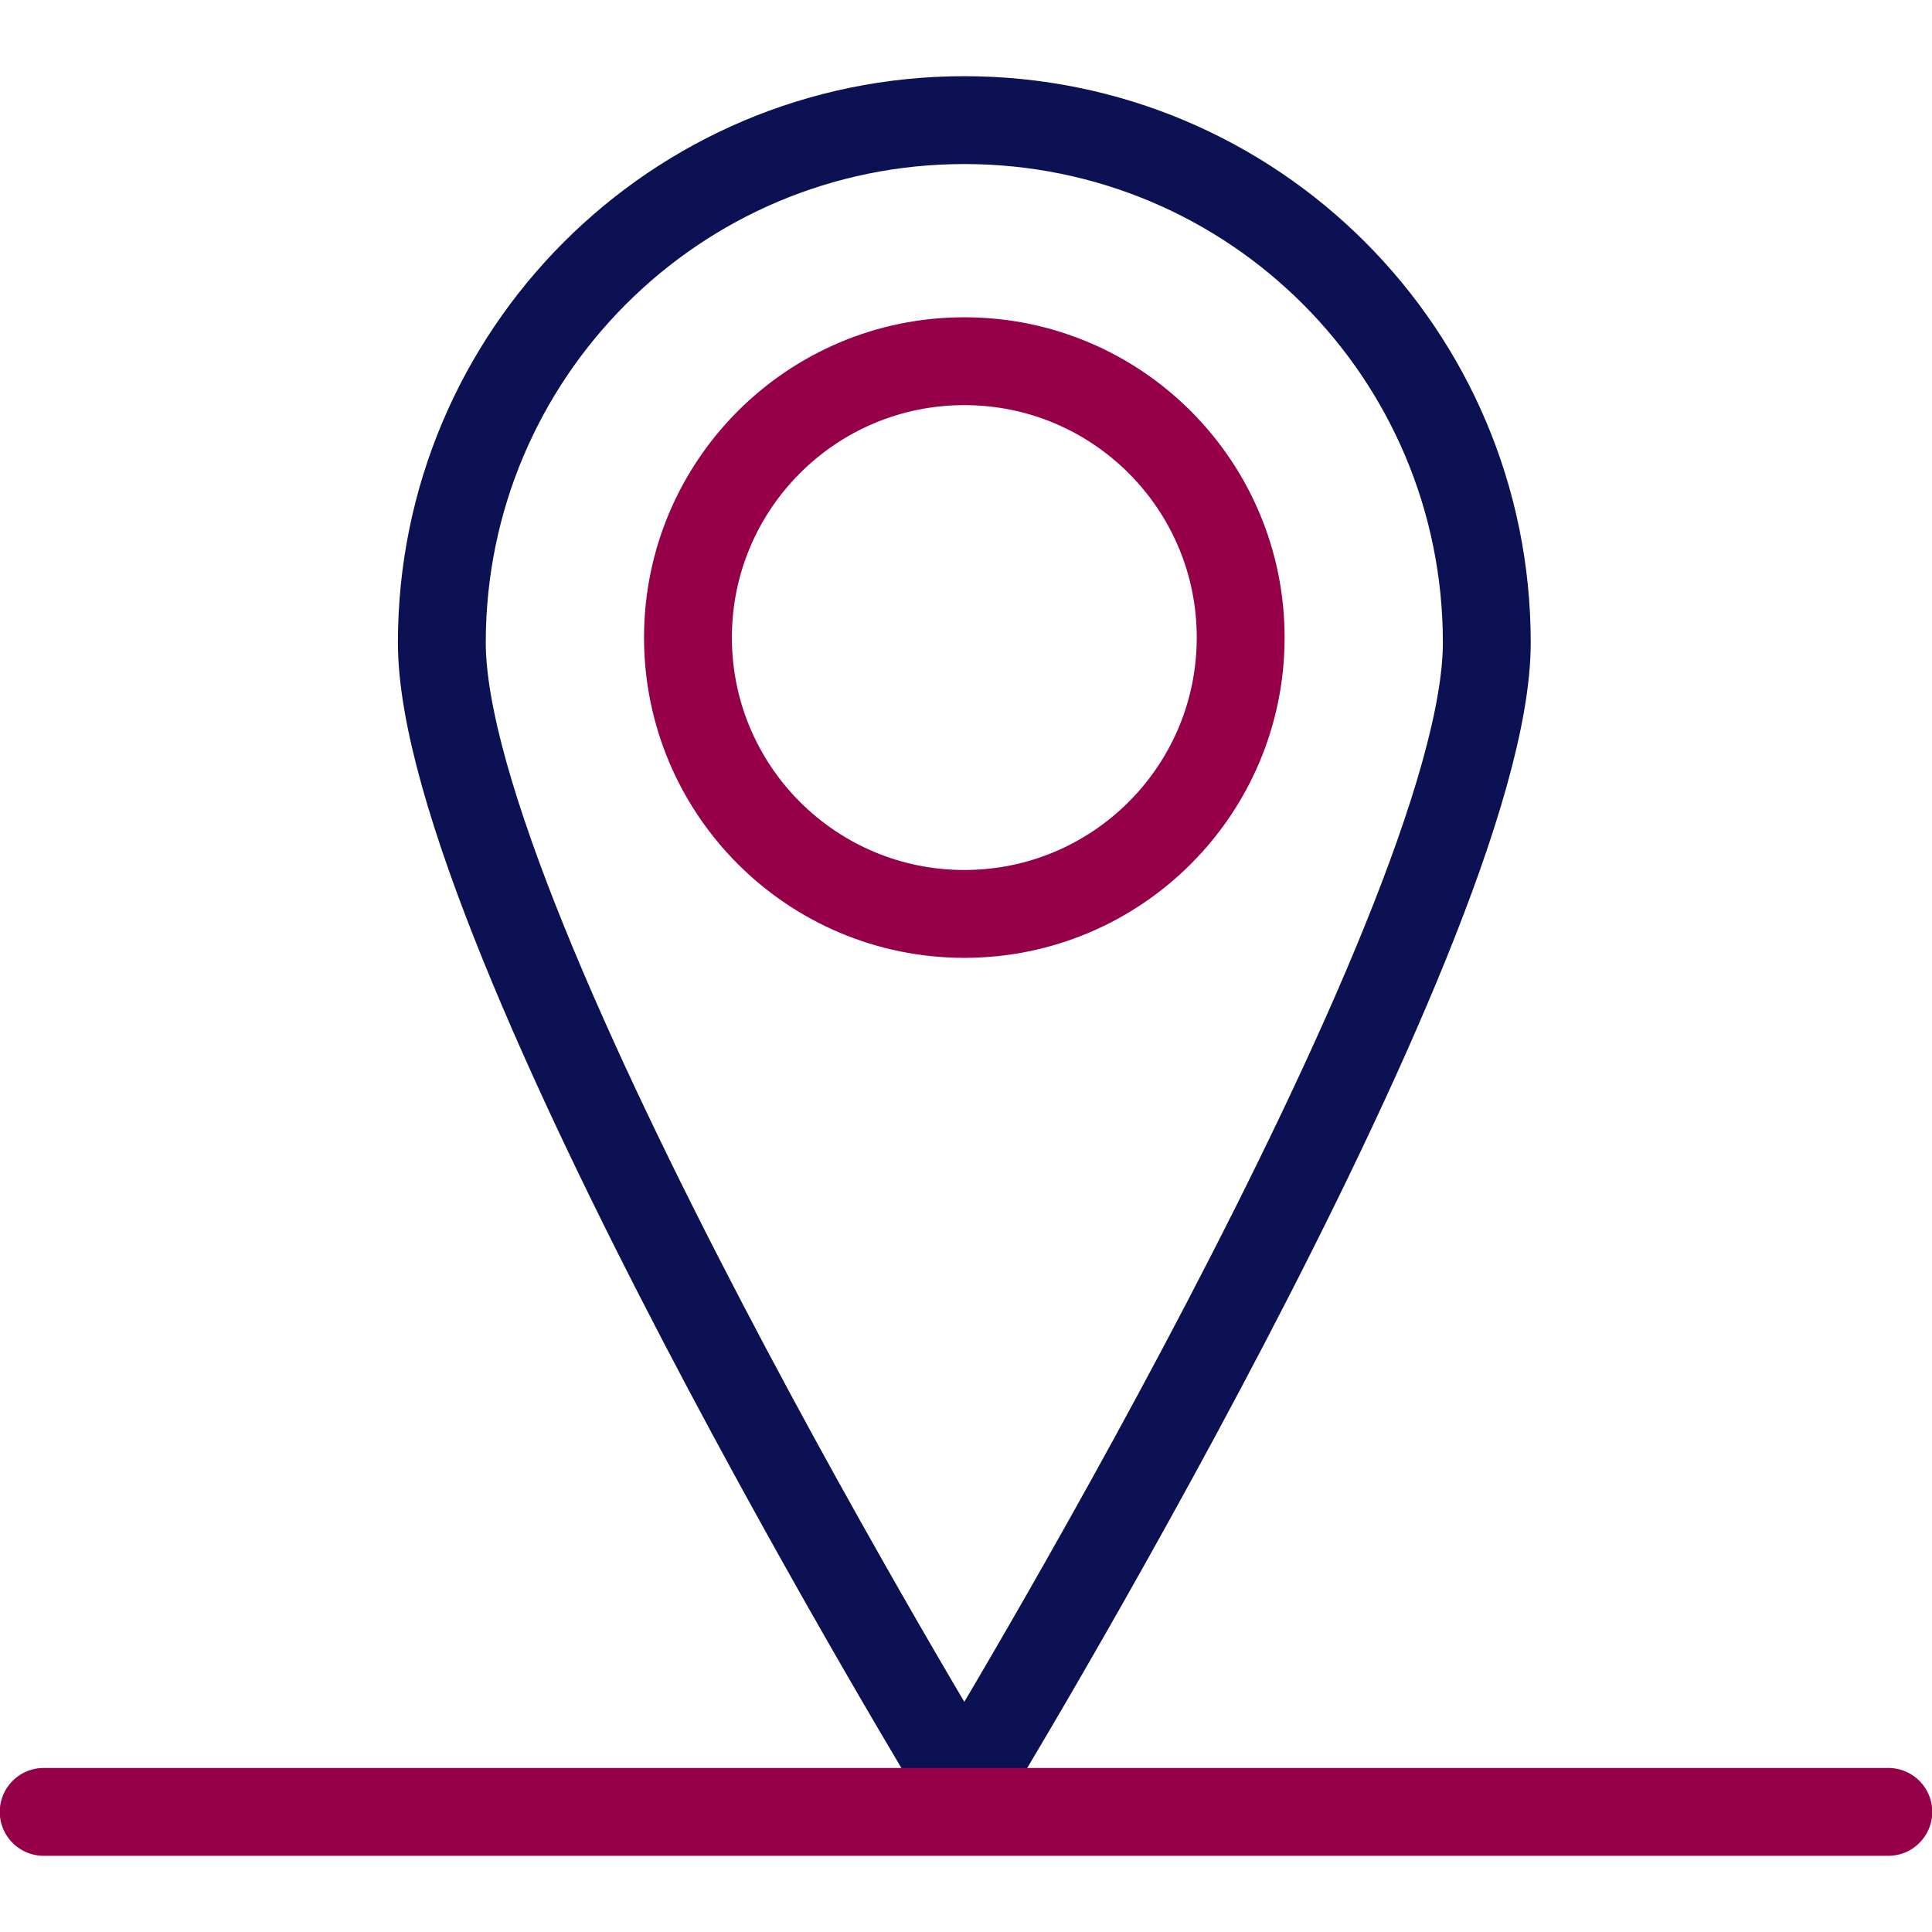
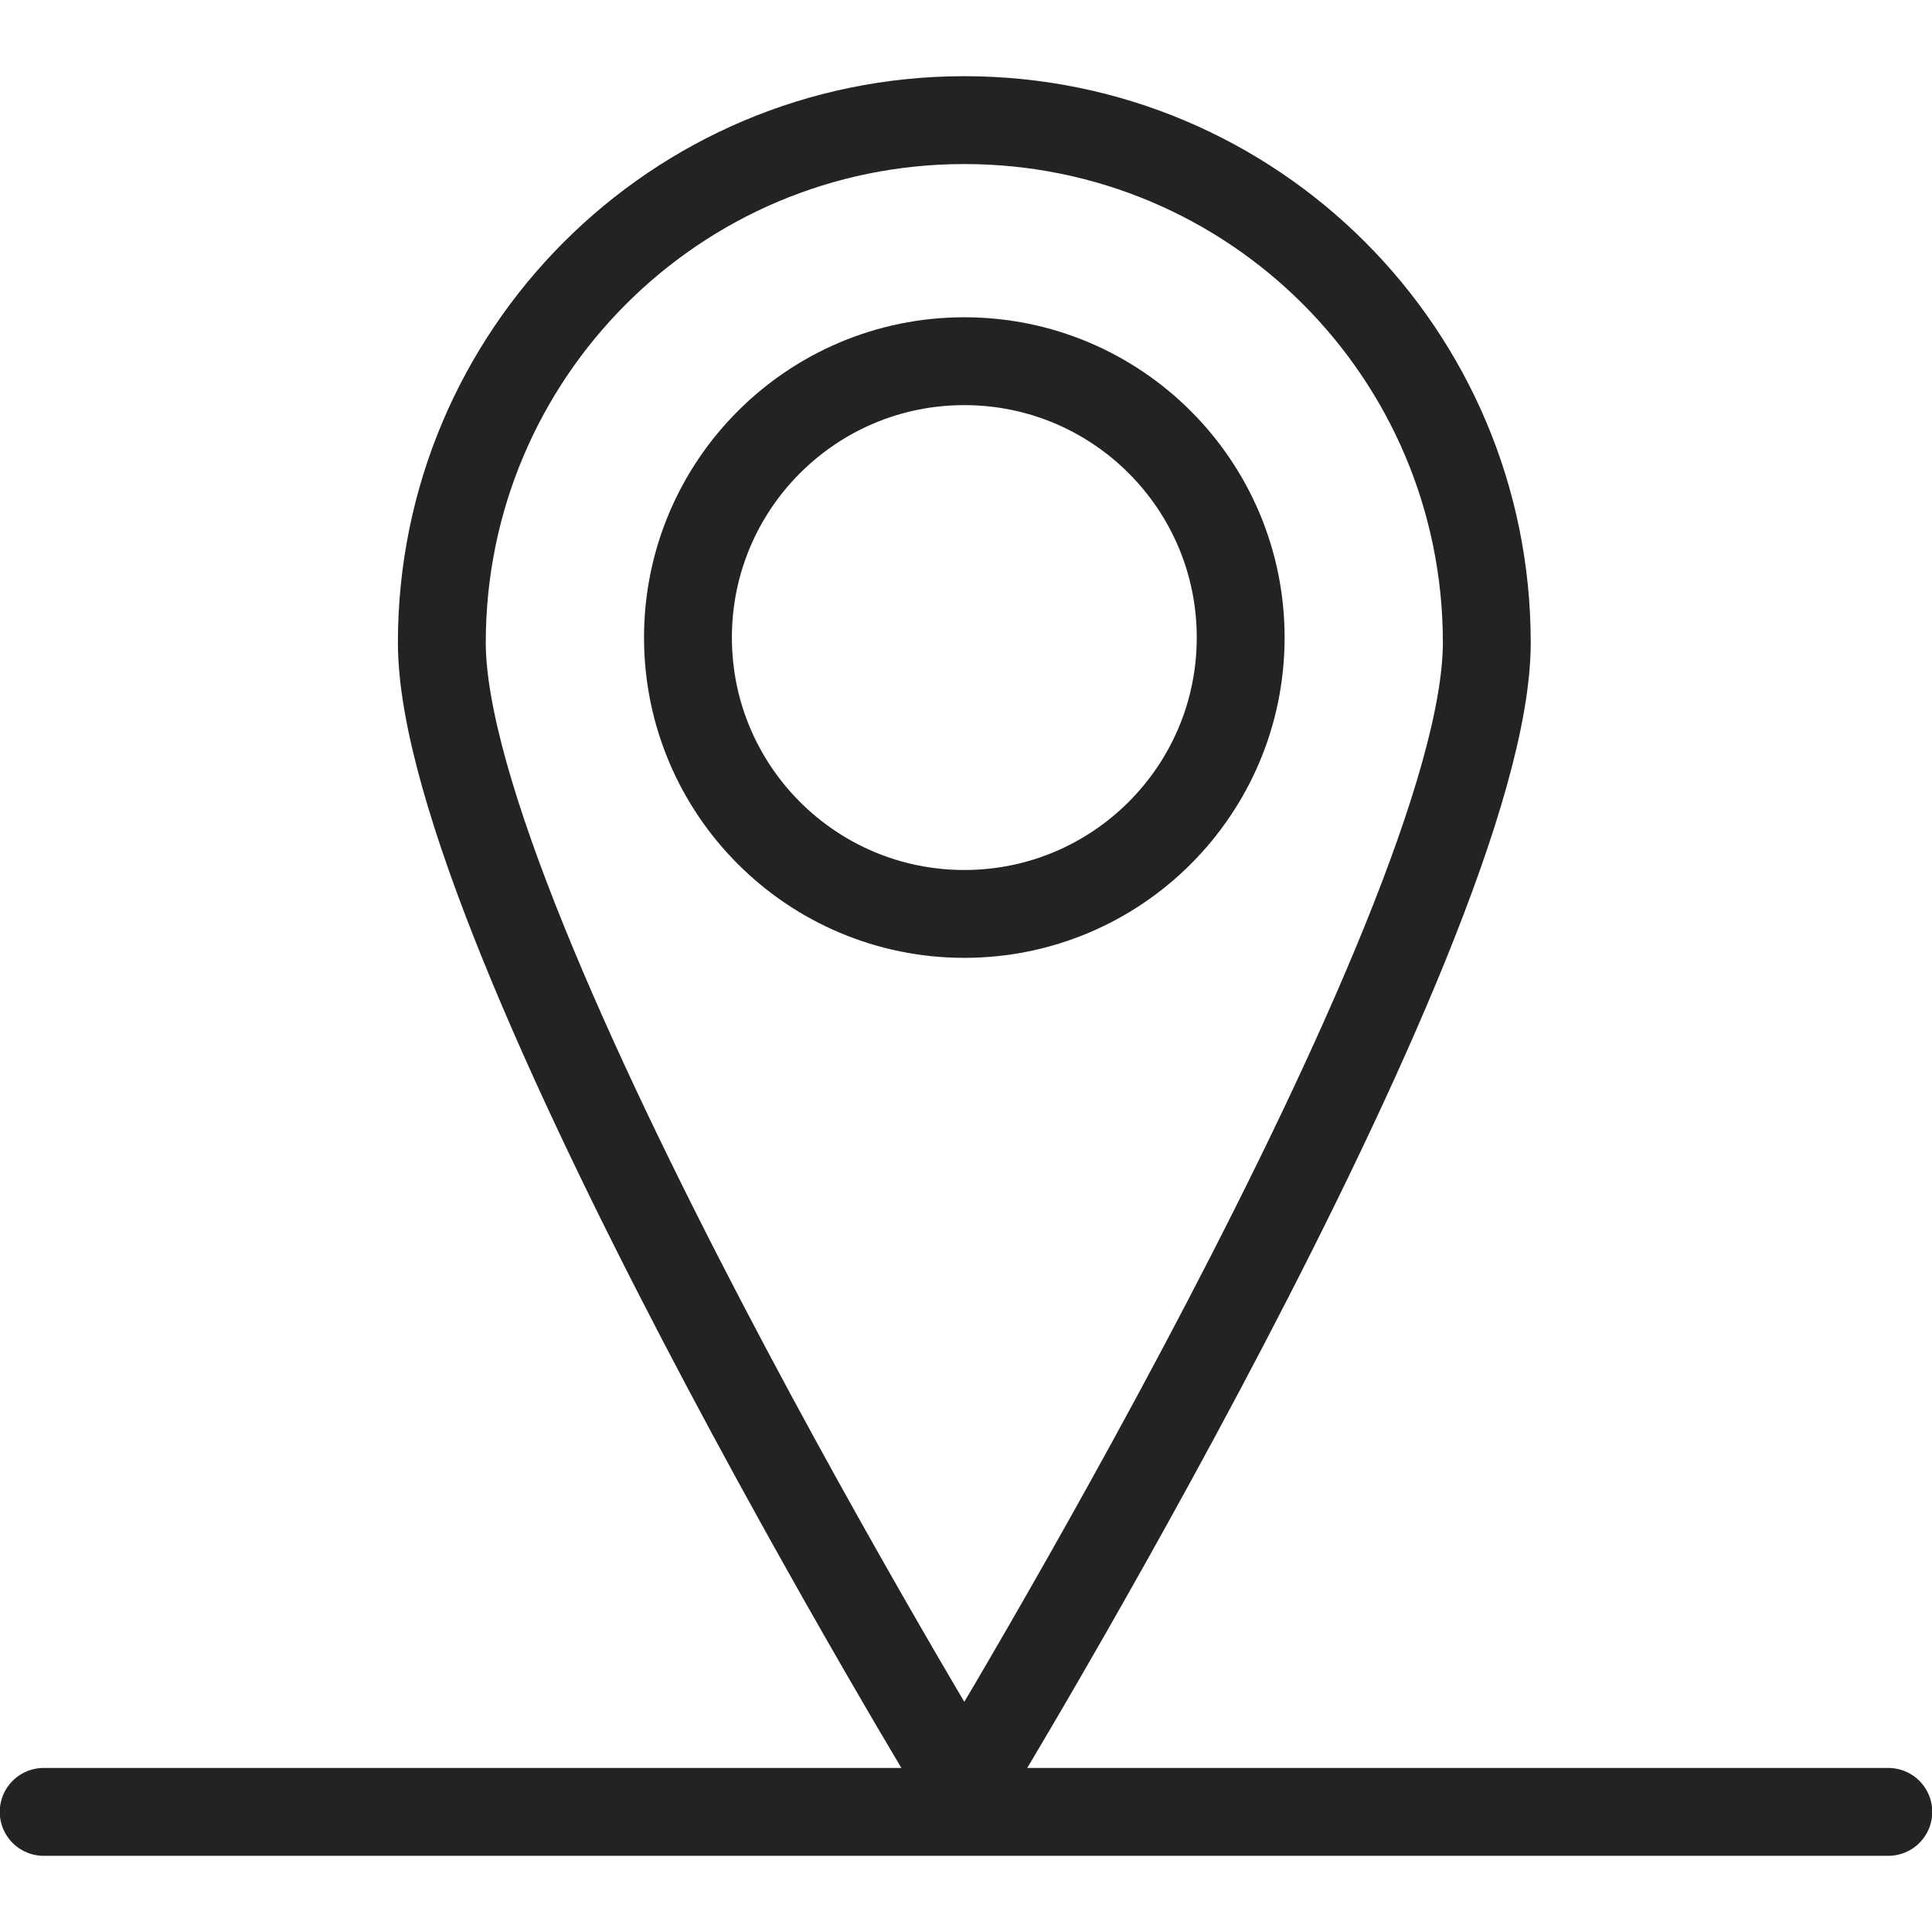
<svg xmlns="http://www.w3.org/2000/svg" version="1.1" x="0px" y="0px" viewBox="0 0 230 230" enable-background="new 0 0 230 230" xml:space="preserve">
  <g id="Layer_1">
    <g>
-       <path fill="none" stroke="#0B1153" stroke-width="10.459" stroke-linecap="round" stroke-linejoin="round" stroke-miterlimit="10" d="    M177,76.5c0,34.3-62.2,136.3-62.2,136.3s-62.2-102-62.2-136.3s27.8-62.2,62.2-62.2S177,42.1,177,76.5z" />
-       <line fill="none" stroke="#960048" stroke-width="10.459" stroke-linecap="round" stroke-linejoin="round" stroke-miterlimit="10" x1="224.8" y1="215.7" x2="5.2" y2="215.7" />
-       <circle fill="none" stroke="#960048" stroke-width="10.459" stroke-linecap="round" stroke-linejoin="round" stroke-miterlimit="10" cx="114.8" cy="75.9" r="32.9" />
+       <path fill="none" stroke="#242323" stroke-width="10.459" stroke-linecap="round" stroke-linejoin="round" stroke-miterlimit="10" d="    M177,76.5c0,34.3-62.2,136.3-62.2,136.3s-62.2-102-62.2-136.3s27.8-62.2,62.2-62.2S177,42.1,177,76.5z" />
+       <line fill="none" stroke="#242323" stroke-width="10.459" stroke-linecap="round" stroke-linejoin="round" stroke-miterlimit="10" x1="224.8" y1="215.7" x2="5.2" y2="215.7" />
+       <circle fill="none" stroke="#242323" stroke-width="10.459" stroke-linecap="round" stroke-linejoin="round" stroke-miterlimit="10" cx="114.8" cy="75.9" r="32.9" />
    </g>
  </g>
  <g id="Layer_2">
</g>
</svg>
